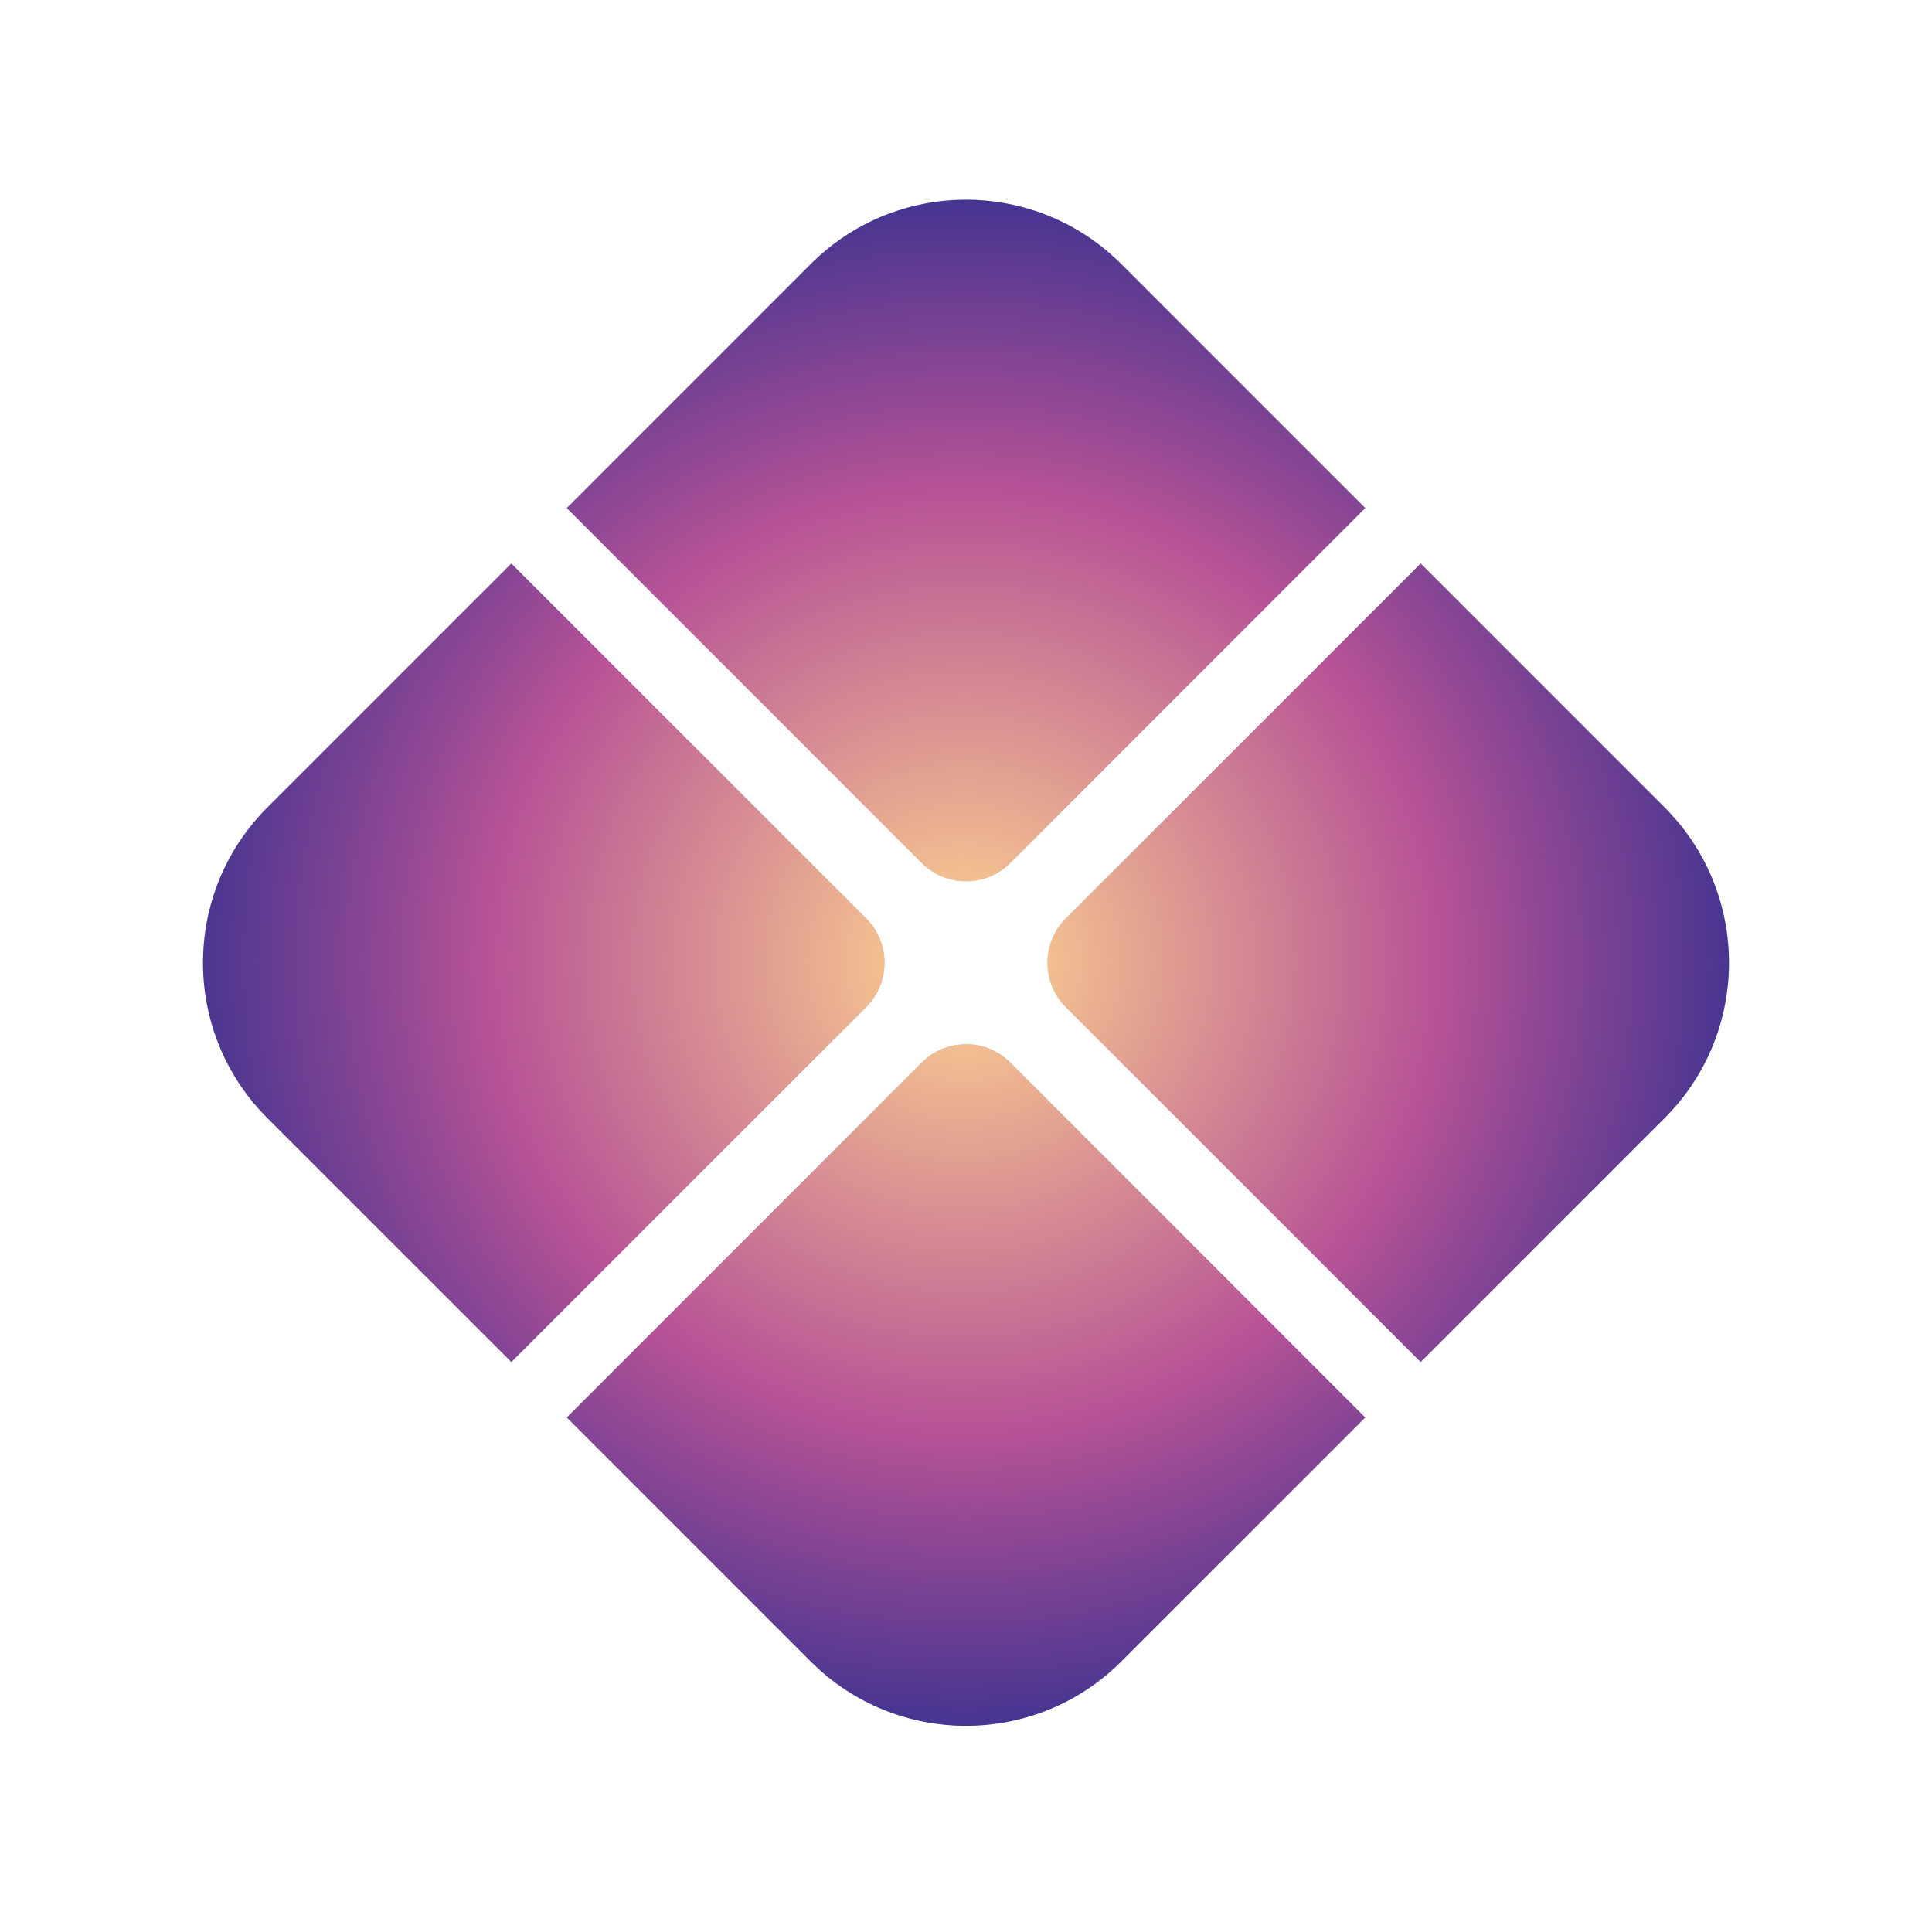
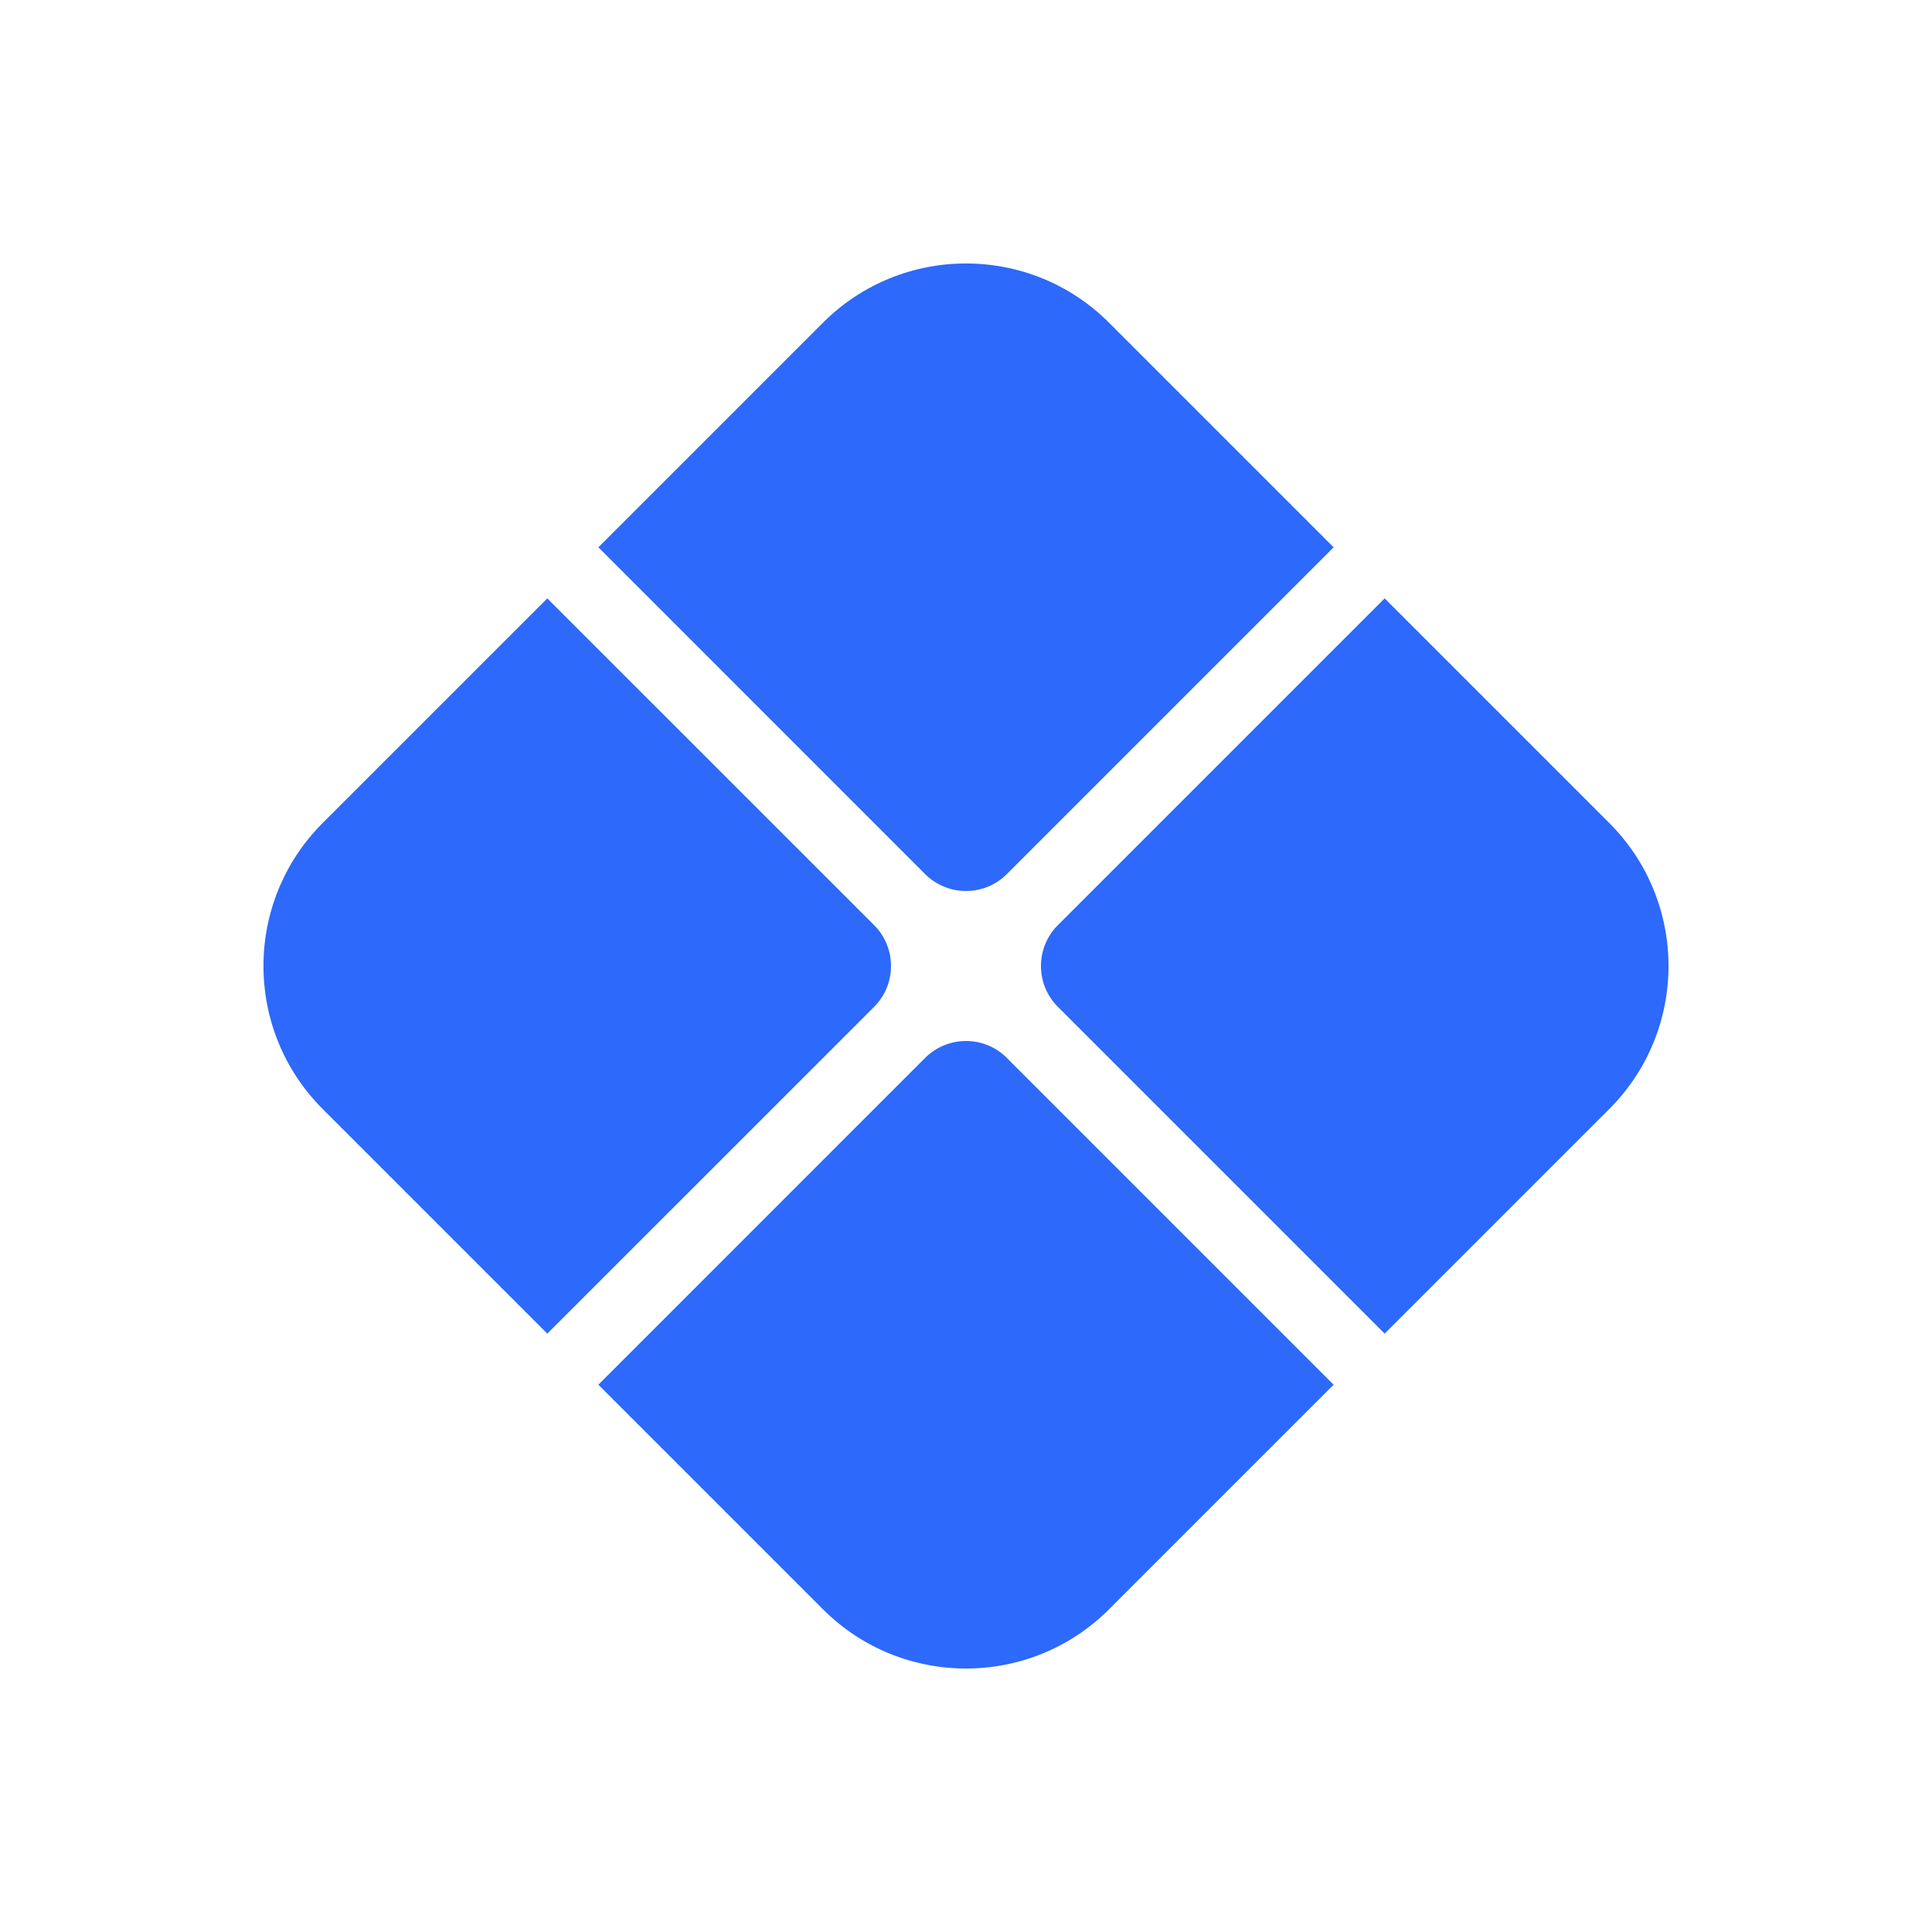
- <svg xmlns="http://www.w3.org/2000/svg" width="590" height="589" viewBox="0 0 590 589" fill="none">
-   <path d="M81.639 341.413C55.454 315.228 55.454 272.772 81.639 246.587L156.146 172.08L264.52 280.453C272.002 287.935 272.002 300.065 264.52 307.547L156.146 415.92L81.639 341.413Z" fill="#B4D6FB" />
-   <path d="M81.639 341.413C55.454 315.228 55.454 272.772 81.639 246.587L156.146 172.08L264.52 280.453C272.002 287.935 272.002 300.065 264.52 307.547L156.146 415.92L81.639 341.413Z" fill="url(#paint0_radial_3876_2183)" />
-   <path d="M173.08 155.146L247.587 80.639C273.772 54.454 316.228 54.454 342.413 80.639L416.92 155.146L308.547 263.52C301.065 271.002 288.935 271.002 281.453 263.52L173.08 155.146Z" fill="#B4D6FB" />
-   <path d="M173.08 155.146L247.587 80.639C273.772 54.454 316.228 54.454 342.413 80.639L416.92 155.146L308.547 263.52C301.065 271.002 288.935 271.002 281.453 263.52L173.08 155.146Z" fill="url(#paint1_radial_3876_2183)" />
-   <path d="M173.08 432.854L281.453 324.48C288.935 316.998 301.065 316.998 308.547 324.48L416.92 432.854L342.413 507.361C316.228 533.546 273.772 533.546 247.587 507.361L173.08 432.854Z" fill="#B4D6FB" />
-   <path d="M173.08 432.854L281.453 324.48C288.935 316.998 301.065 316.998 308.547 324.48L416.92 432.854L342.413 507.361C316.228 533.546 273.772 533.546 247.587 507.361L173.08 432.854Z" fill="url(#paint2_radial_3876_2183)" />
-   <path d="M325.48 307.547C317.998 300.065 317.998 287.935 325.48 280.453L433.854 172.08L508.361 246.587C534.546 272.772 534.546 315.228 508.361 341.413L433.854 415.92L325.48 307.547Z" fill="#B4D6FB" />
-   <path d="M325.48 307.547C317.998 300.065 317.998 287.935 325.48 280.453L433.854 172.08L508.361 246.587C534.546 272.772 534.546 315.228 508.361 341.413L433.854 415.92L325.48 307.547Z" fill="url(#paint3_radial_3876_2183)" />
-   <defs>
-     <radialGradient id="paint0_radial_3876_2183" cx="0" cy="0" r="1" gradientUnits="userSpaceOnUse" gradientTransform="translate(294.298 293.654) rotate(90) scale(289.086 291.844)">
-       <stop stop-color="#FFD58F" />
-       <stop offset="0.5" stop-color="#B65296" />
-       <stop offset="1" stop-color="#00228D" />
-     </radialGradient>
-     <radialGradient id="paint1_radial_3876_2183" cx="0" cy="0" r="1" gradientUnits="userSpaceOnUse" gradientTransform="translate(294.298 293.654) rotate(90) scale(289.086 291.844)">
-       <stop stop-color="#FFD58F" />
-       <stop offset="0.5" stop-color="#B65296" />
-       <stop offset="1" stop-color="#00228D" />
-     </radialGradient>
-     <radialGradient id="paint2_radial_3876_2183" cx="0" cy="0" r="1" gradientUnits="userSpaceOnUse" gradientTransform="translate(294.298 293.654) rotate(90) scale(289.086 291.844)">
-       <stop stop-color="#FFD58F" />
-       <stop offset="0.5" stop-color="#B65296" />
-       <stop offset="1" stop-color="#00228D" />
-     </radialGradient>
-     <radialGradient id="paint3_radial_3876_2183" cx="0" cy="0" r="1" gradientUnits="userSpaceOnUse" gradientTransform="translate(294.298 293.654) rotate(90) scale(289.086 291.844)">
-       <stop stop-color="#FFD58F" />
-       <stop offset="0.5" stop-color="#B65296" />
-       <stop offset="1" stop-color="#00228D" />
-     </radialGradient>
-   </defs>
+ <svg xmlns="http://www.w3.org/2000/svg" width="32" height="32" viewBox="0 0 32 32" fill="none">
+   <path d="M5.344 18.368C4.037 17.06 4.037 14.94 5.344 13.632L9.065 9.911L14.478 15.323C14.851 15.697 14.851 16.303 14.478 16.677L9.065 22.089L5.344 18.368Z" fill="#2D69FA" />
+   <path d="M9.911 9.065L13.632 5.344C14.94 4.037 17.06 4.037 18.368 5.344L22.089 9.065L16.676 14.478C16.303 14.851 15.697 14.851 15.323 14.478L9.911 9.065Z" fill="#2D69FA" />
+   <path d="M9.911 22.935L15.323 17.522C15.697 17.149 16.303 17.149 16.676 17.522L22.089 22.935L18.368 26.656C17.06 27.963 14.94 27.963 13.632 26.656L9.911 22.935Z" fill="#2D69FA" />
+   <path d="M17.522 16.677C17.148 16.303 17.148 15.697 17.522 15.323L22.934 9.911L26.655 13.632C27.963 14.94 27.963 17.06 26.655 18.368L22.934 22.089L17.522 16.677Z" fill="#2D69FA" />
</svg>
